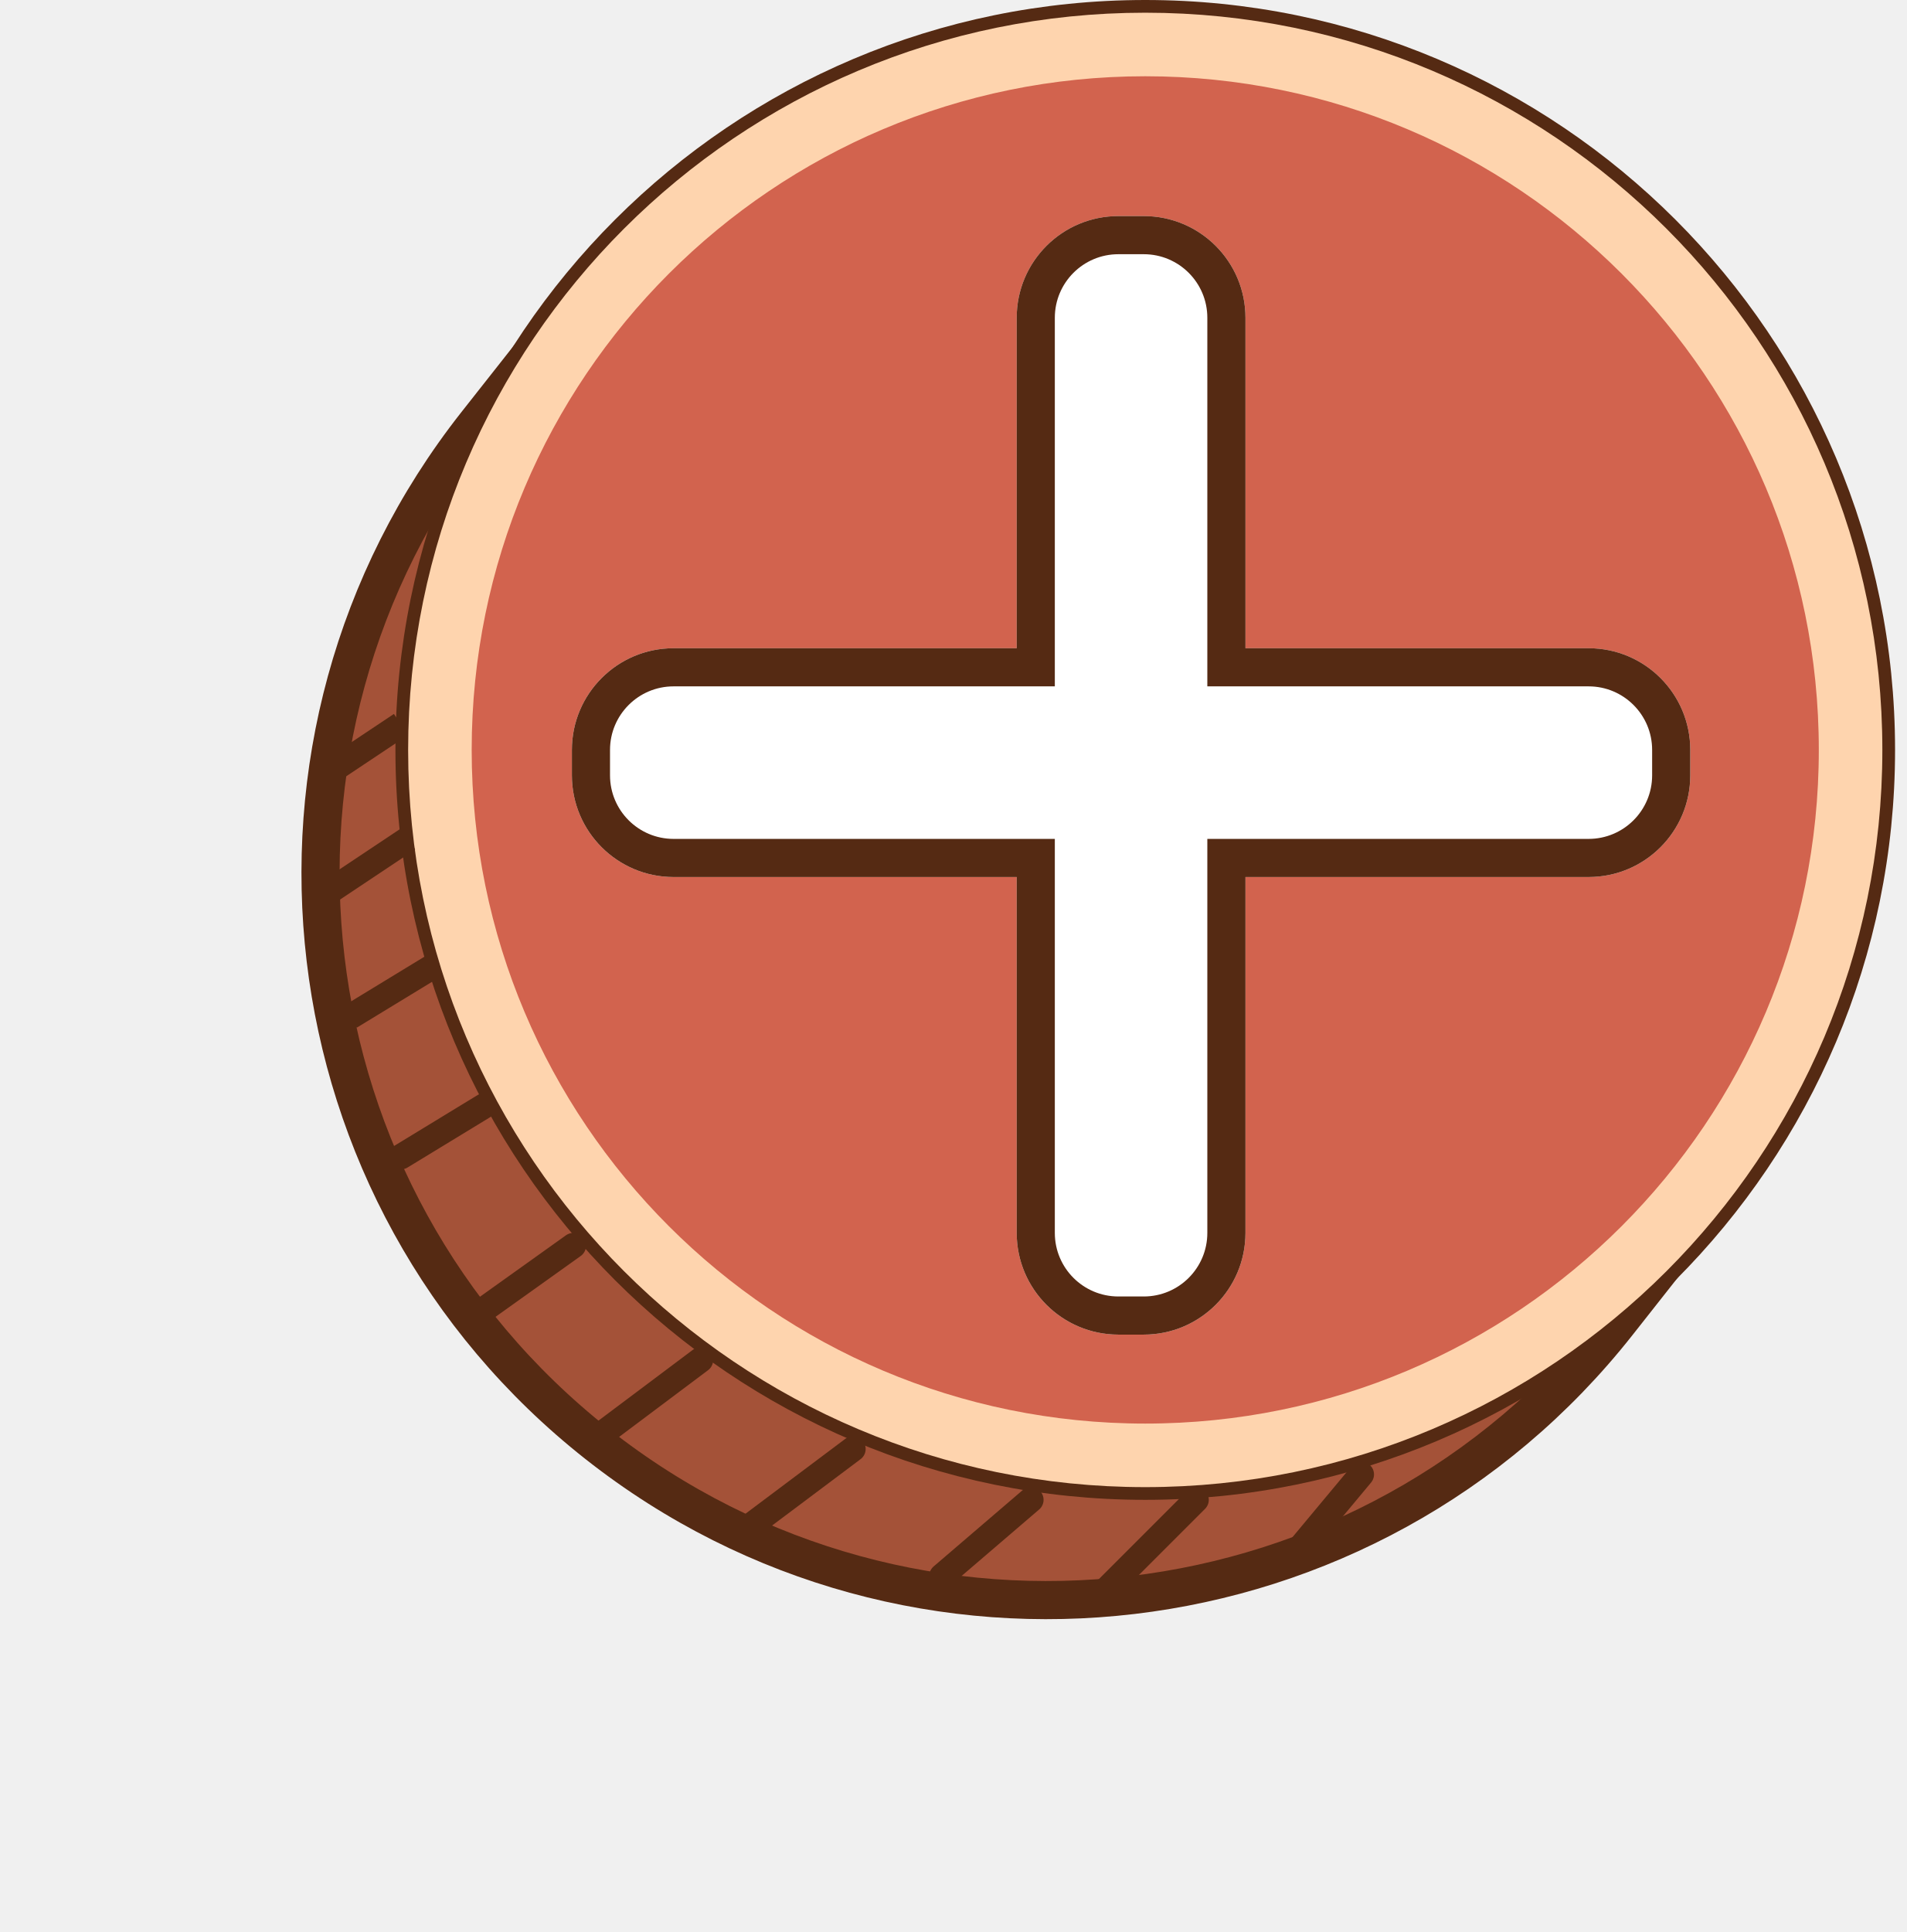
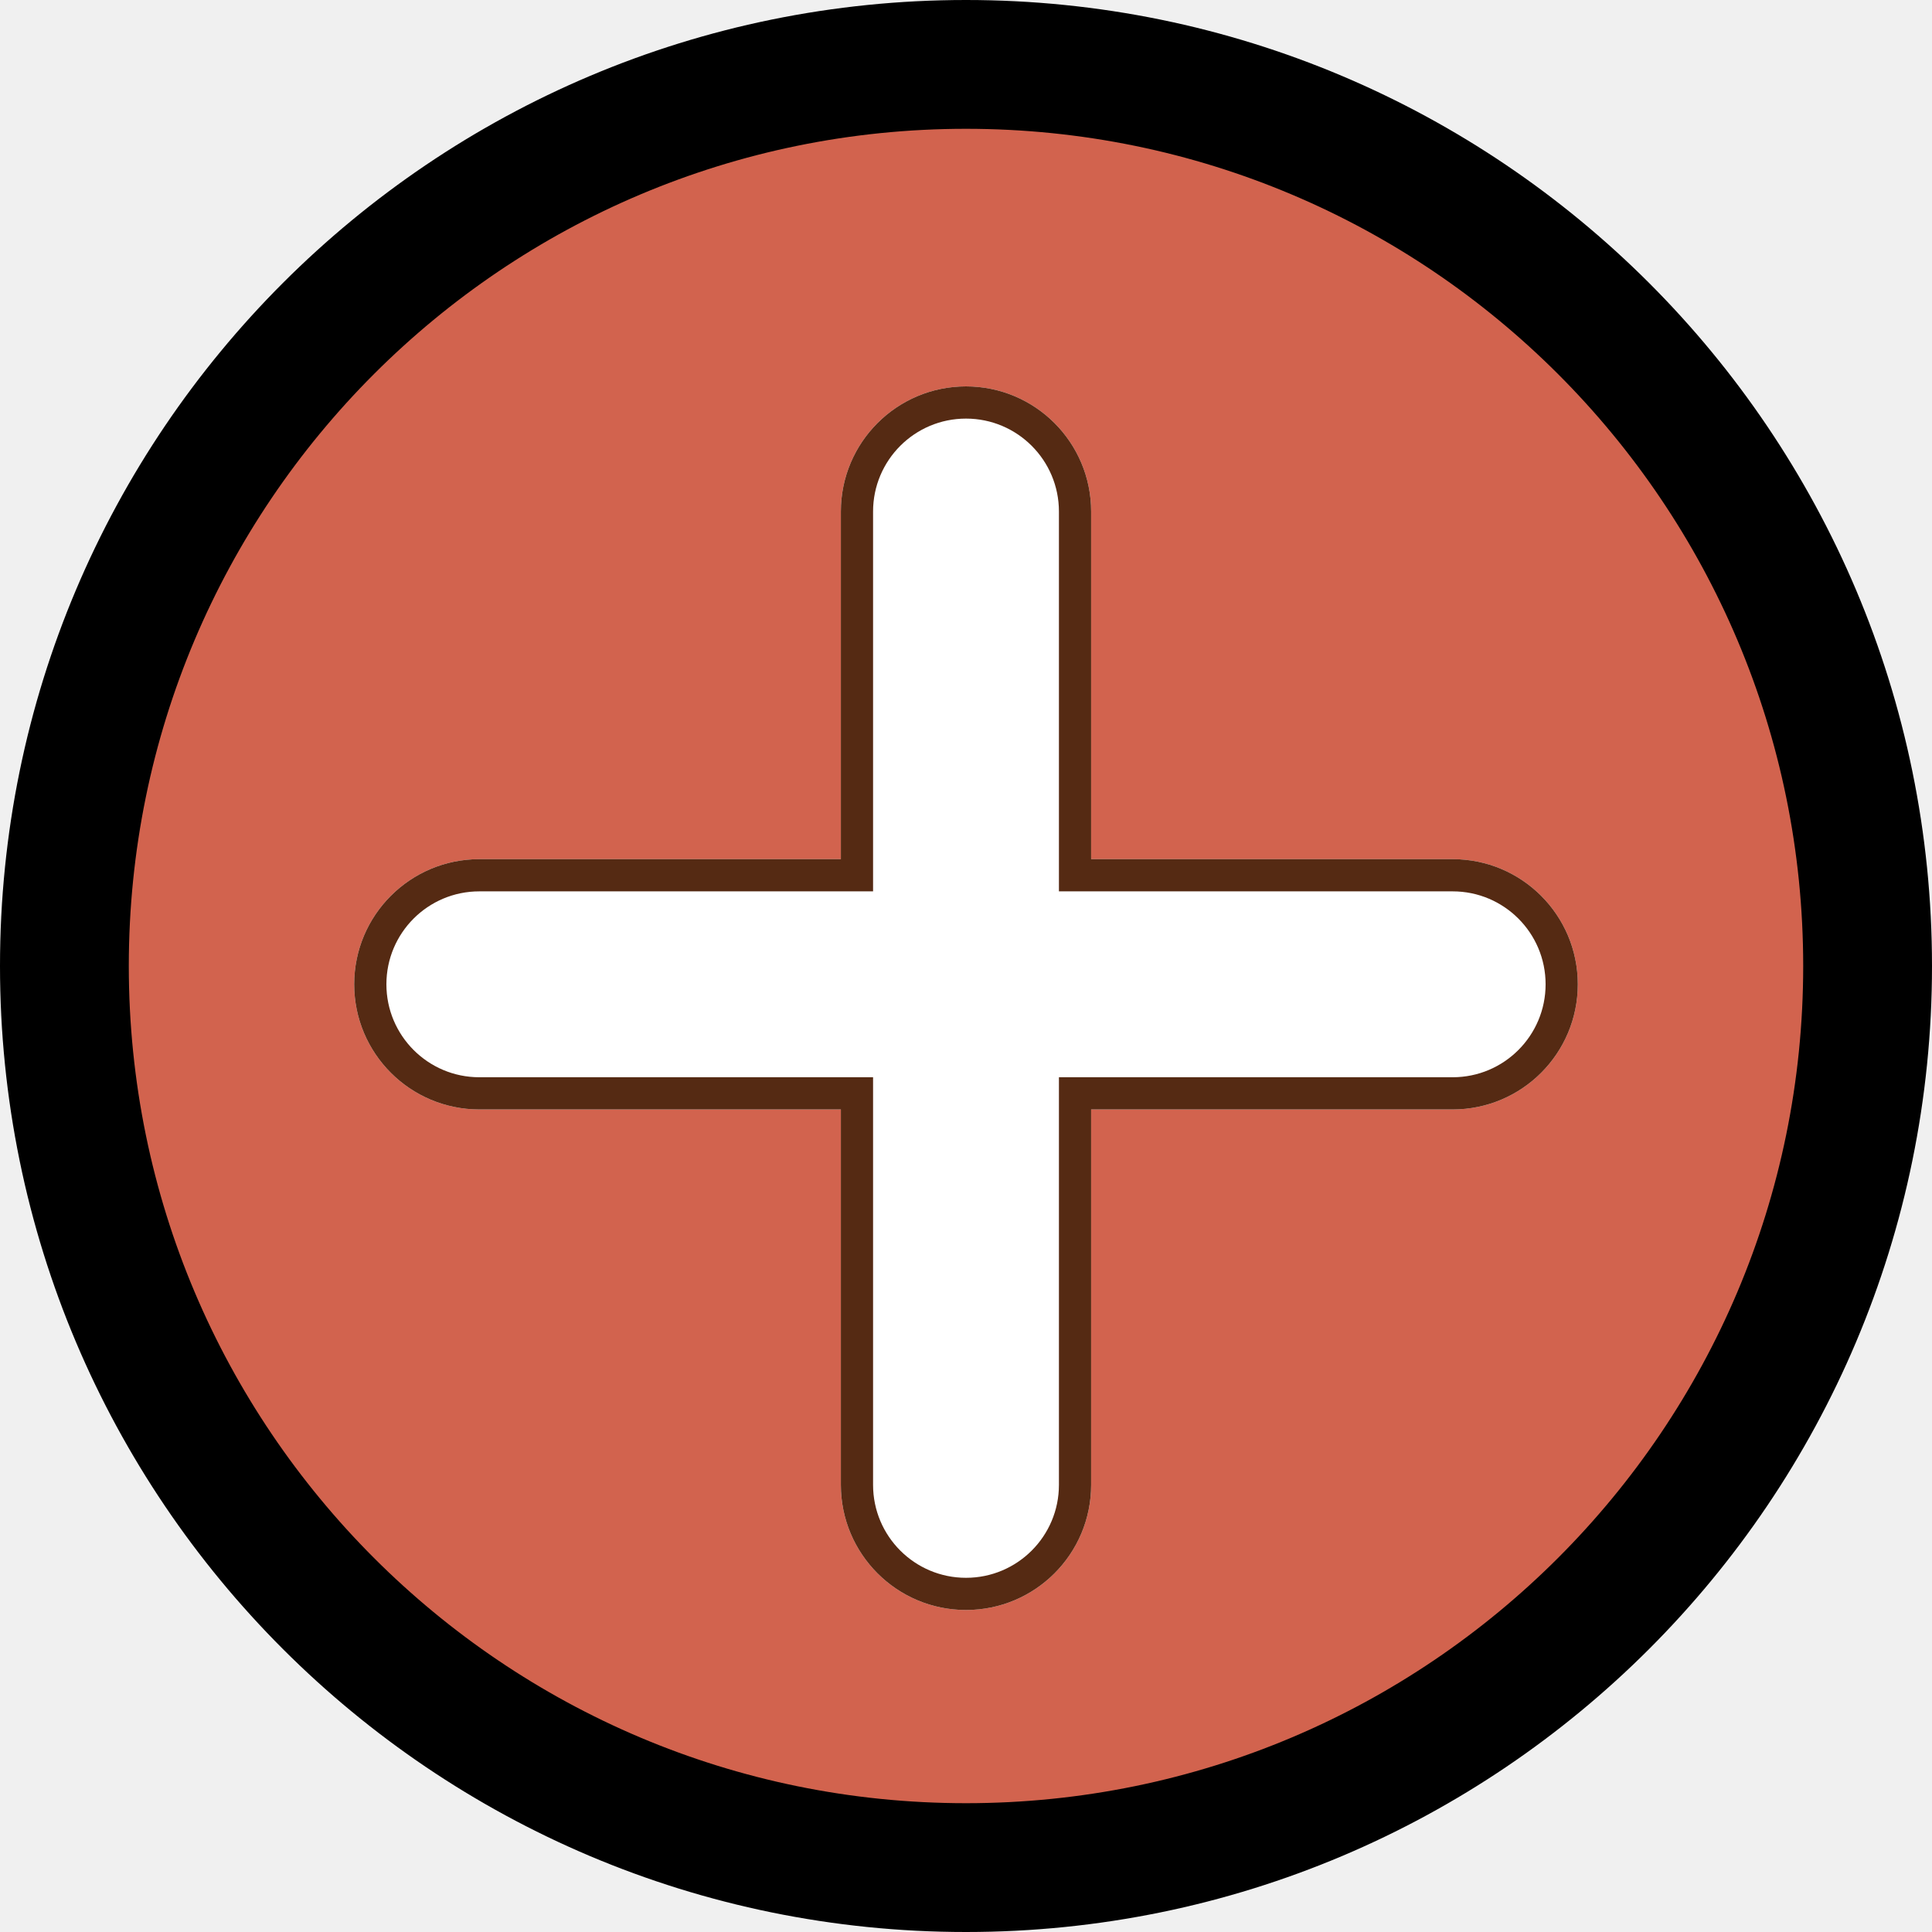
- <svg xmlns="http://www.w3.org/2000/svg" width="150px" height="152px" viewBox="0 0 150 152" fill="none">
-   <path d="M37.495 33.337L46.404 22.036L136.182 92.812L127.273 104.113C107.729 128.905 71.788 133.159 46.996 113.614C22.204 94.07 17.95 58.129 37.495 33.337Z" fill="#A45238" stroke="#552A13" stroke-width="3" />
-   <circle cx="90.115" cy="59" r="57.5" stroke="#552A13" stroke-width="3" />
-   <circle cx="90.115" cy="59" r="55.5" fill="#D2634E" stroke="#FED4AE" stroke-width="5" />
-   <path d="M26.114 70L32.115 66" stroke="#552A13" stroke-width="2" />
-   <path d="M25.55 61L31.55 57" stroke="#552A13" stroke-width="2" />
-   <path d="M27.549 80L34.115 76" stroke="#552A13" stroke-width="2" />
-   <path d="M31.549 91L38.115 87" stroke="#552A13" stroke-width="2" stroke-linecap="round" />
-   <path d="M38.115 103L45.114 98" stroke="#552A13" stroke-width="2" stroke-linecap="round" />
-   <path d="M47.115 113L55.115 107" stroke="#552A13" stroke-width="2" stroke-linecap="round" />
-   <path d="M59.115 120L67.115 114" stroke="#552A13" stroke-width="2" stroke-linecap="round" />
-   <path d="M74.115 124L81.115 118" stroke="#552A13" stroke-width="2" stroke-linecap="round" />
-   <path d="M87.115 125L94.115 118" stroke="#552A13" stroke-width="2" stroke-linecap="round" />
-   <path d="M102.115 122L107.115 116" stroke="#552A13" stroke-width="2" stroke-linecap="round" />
-   <mask id="path-14-inside-1_417_199" fill="white">
-     <path fill-rule="evenodd" clip-rule="evenodd" d="M80 97C80 101.418 83.582 105 88 105H90C94.418 105 98 101.418 98 97V69H125C129.418 69 133 65.418 133 61V59C133 54.582 129.418 51 125 51H98V25C98 20.582 94.418 17 90 17H88C83.582 17 80 20.582 80 25V51H53C48.582 51 45 54.582 45 59V61C45 65.418 48.582 69 53 69H80V97Z" />
+ <svg xmlns="http://www.w3.org/2000/svg" width="60" height="60" viewBox="0 0 60 60" fill="none">
+   <circle cx="30" cy="30" r="28" fill="#D2634E" stroke="black" stroke-width="4" />
+   <mask id="path-2-inside-1_420_223" fill="white">
+     <path fill-rule="evenodd" clip-rule="evenodd" d="M26.114 46.114C26.114 48.26 27.854 50 30 50C32.146 50 33.886 48.26 33.886 46.114V34.455H45.114C47.26 34.455 49 32.715 49 30.568C49 28.422 47.26 26.682 45.114 26.682H33.886V15.886C33.886 13.74 32.146 12 30 12C27.854 12 26.114 13.74 26.114 15.886V26.682H14.886C12.74 26.682 11 28.422 11 30.568C11 32.715 12.74 34.455 14.886 34.455H26.114V46.114Z" />
  </mask>
-   <path fill-rule="evenodd" clip-rule="evenodd" d="M80 97C80 101.418 83.582 105 88 105H90C94.418 105 98 101.418 98 97V69H125C129.418 69 133 65.418 133 61V59C133 54.582 129.418 51 125 51H98V25C98 20.582 94.418 17 90 17H88C83.582 17 80 20.582 80 25V51H53C48.582 51 45 54.582 45 59V61C45 65.418 48.582 69 53 69H80V97Z" fill="white" />
-   <path d="M98 69V66H95V69H98ZM98 51H95V54H98V51ZM80 51V54H83V51H80ZM80 69H83V66H80V69ZM88 102C85.239 102 83 99.761 83 97H77C77 103.075 81.925 108 88 108V102ZM90 102H88V108H90V102ZM95 97C95 99.761 92.761 102 90 102V108C96.075 108 101 103.075 101 97H95ZM95 69V97H101V69H95ZM125 66H98V72H125V66ZM130 61C130 63.761 127.761 66 125 66V72C131.075 72 136 67.075 136 61H130ZM130 59V61H136V59H130ZM125 54C127.761 54 130 56.239 130 59H136C136 52.925 131.075 48 125 48V54ZM98 54H125V48H98V54ZM95 25V51H101V25H95ZM90 20C92.761 20 95 22.239 95 25H101C101 18.925 96.075 14 90 14V20ZM88 20H90V14H88V20ZM83 25C83 22.239 85.239 20 88 20V14C81.925 14 77 18.925 77 25H83ZM83 51V25H77V51H83ZM53 54H80V48H53V54ZM48 59C48 56.239 50.239 54 53 54V48C46.925 48 42 52.925 42 59H48ZM48 61V59H42V61H48ZM53 66C50.239 66 48 63.761 48 61H42C42 67.075 46.925 72 53 72V66ZM80 66H53V72H80V66ZM83 97V69H77V97H83Z" fill="#552A13" mask="url(#path-14-inside-1_417_199)" />
+   <path fill-rule="evenodd" clip-rule="evenodd" d="M26.114 46.114C26.114 48.26 27.854 50 30 50C32.146 50 33.886 48.26 33.886 46.114V34.455H45.114C47.26 34.455 49 32.715 49 30.568C49 28.422 47.26 26.682 45.114 26.682H33.886V15.886C33.886 13.74 32.146 12 30 12C27.854 12 26.114 13.74 26.114 15.886V26.682H14.886C12.74 26.682 11 28.422 11 30.568C11 32.715 12.74 34.455 14.886 34.455H26.114V46.114Z" fill="white" />
+   <path d="M33.886 34.455V33.455H32.886V34.455H33.886ZM33.886 26.682H32.886V27.682H33.886V26.682ZM26.114 26.682V27.682H27.114V26.682H26.114ZM26.114 34.455H27.114V33.455H26.114V34.455ZM30 49C28.406 49 27.114 47.708 27.114 46.114H25.114C25.114 48.812 27.301 51 30 51V49ZM32.886 46.114C32.886 47.708 31.594 49 30 49V51C32.699 51 34.886 48.812 34.886 46.114H32.886ZM32.886 34.455V46.114H34.886V34.455H32.886ZM45.114 33.455H33.886V35.455H45.114V33.455ZM48 30.568C48 32.162 46.708 33.455 45.114 33.455V35.455C47.812 35.455 50 33.267 50 30.568H48ZM45.114 27.682C46.708 27.682 48 28.974 48 30.568H50C50 27.869 47.812 25.682 45.114 25.682V27.682ZM33.886 27.682H45.114V25.682H33.886V27.682ZM32.886 15.886V26.682H34.886V15.886H32.886ZM30 13C31.594 13 32.886 14.292 32.886 15.886H34.886C34.886 13.188 32.699 11 30 11V13ZM27.114 15.886C27.114 14.292 28.406 13 30 13V11C27.301 11 25.114 13.188 25.114 15.886H27.114ZM27.114 26.682V15.886H25.114V26.682H27.114ZM14.886 27.682H26.114V25.682H14.886V27.682ZM12 30.568C12 28.974 13.292 27.682 14.886 27.682V25.682C12.188 25.682 10 27.869 10 30.568H12ZM14.886 33.455C13.292 33.455 12 32.162 12 30.568H10C10 33.267 12.188 35.455 14.886 35.455V33.455ZM26.114 33.455H14.886V35.455H26.114V33.455ZM27.114 46.114V34.455H25.114V46.114H27.114Z" fill="#552A13" mask="url(#path-2-inside-1_420_223)" />
</svg>
